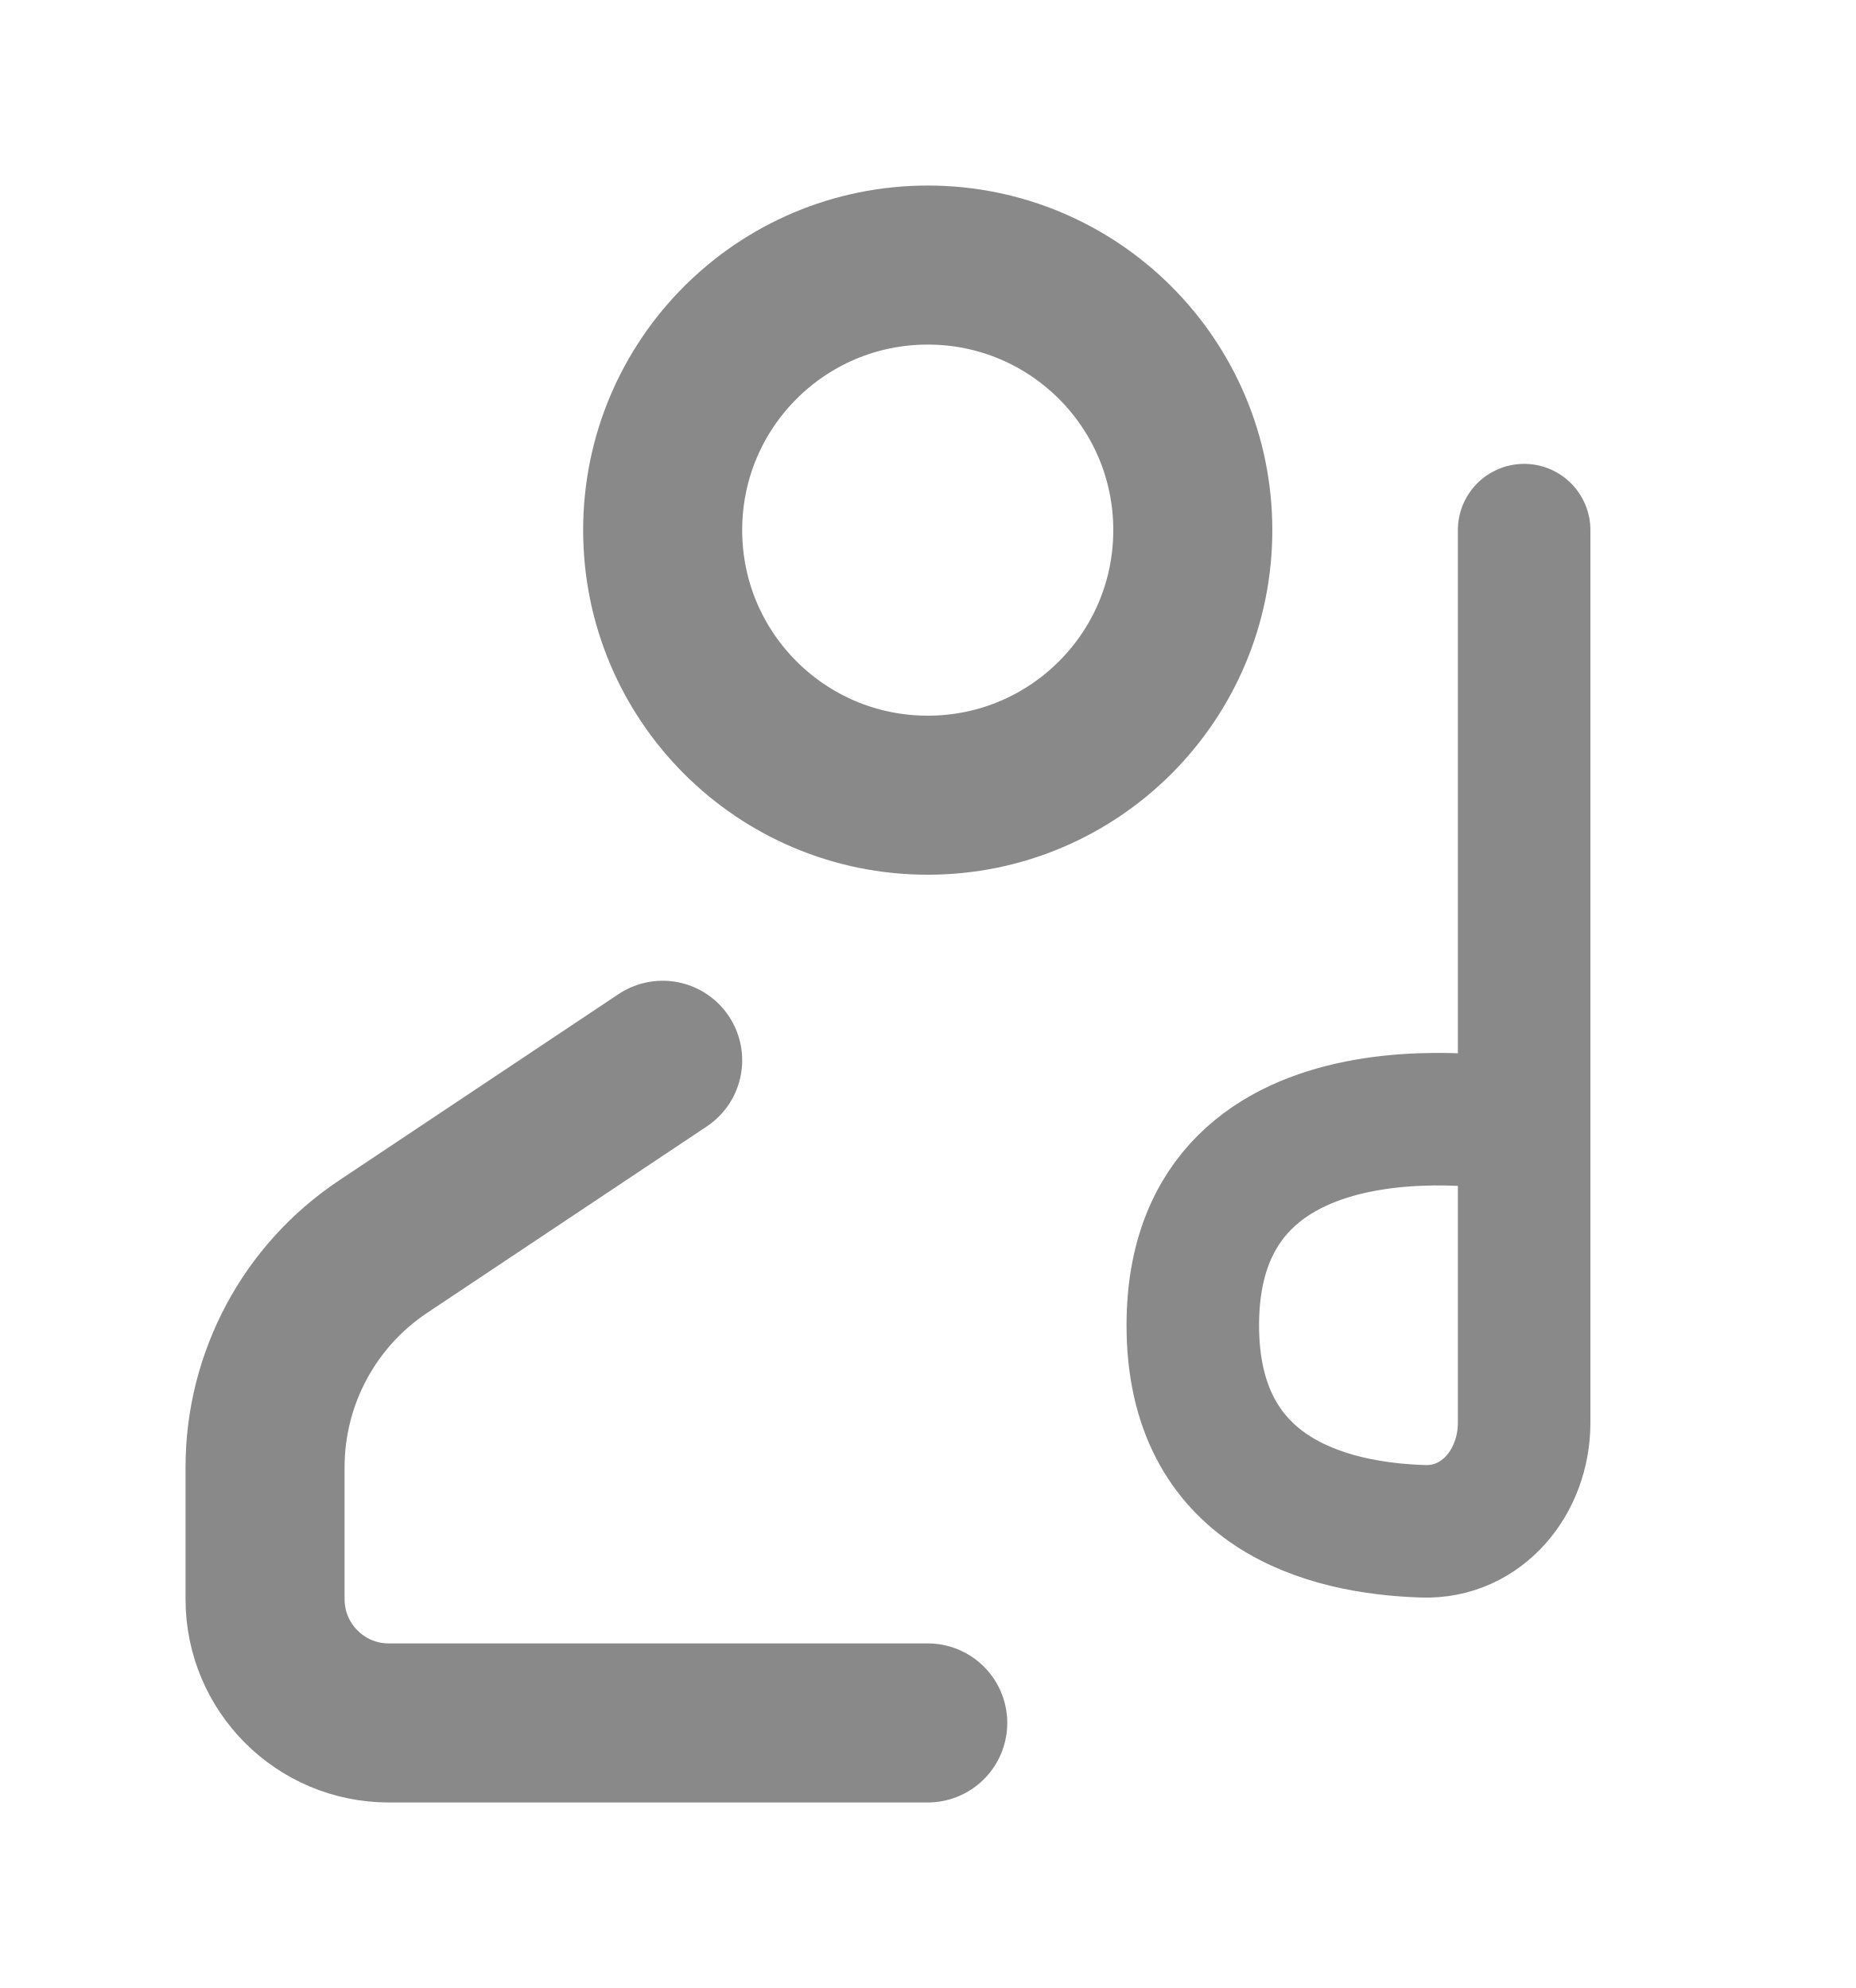
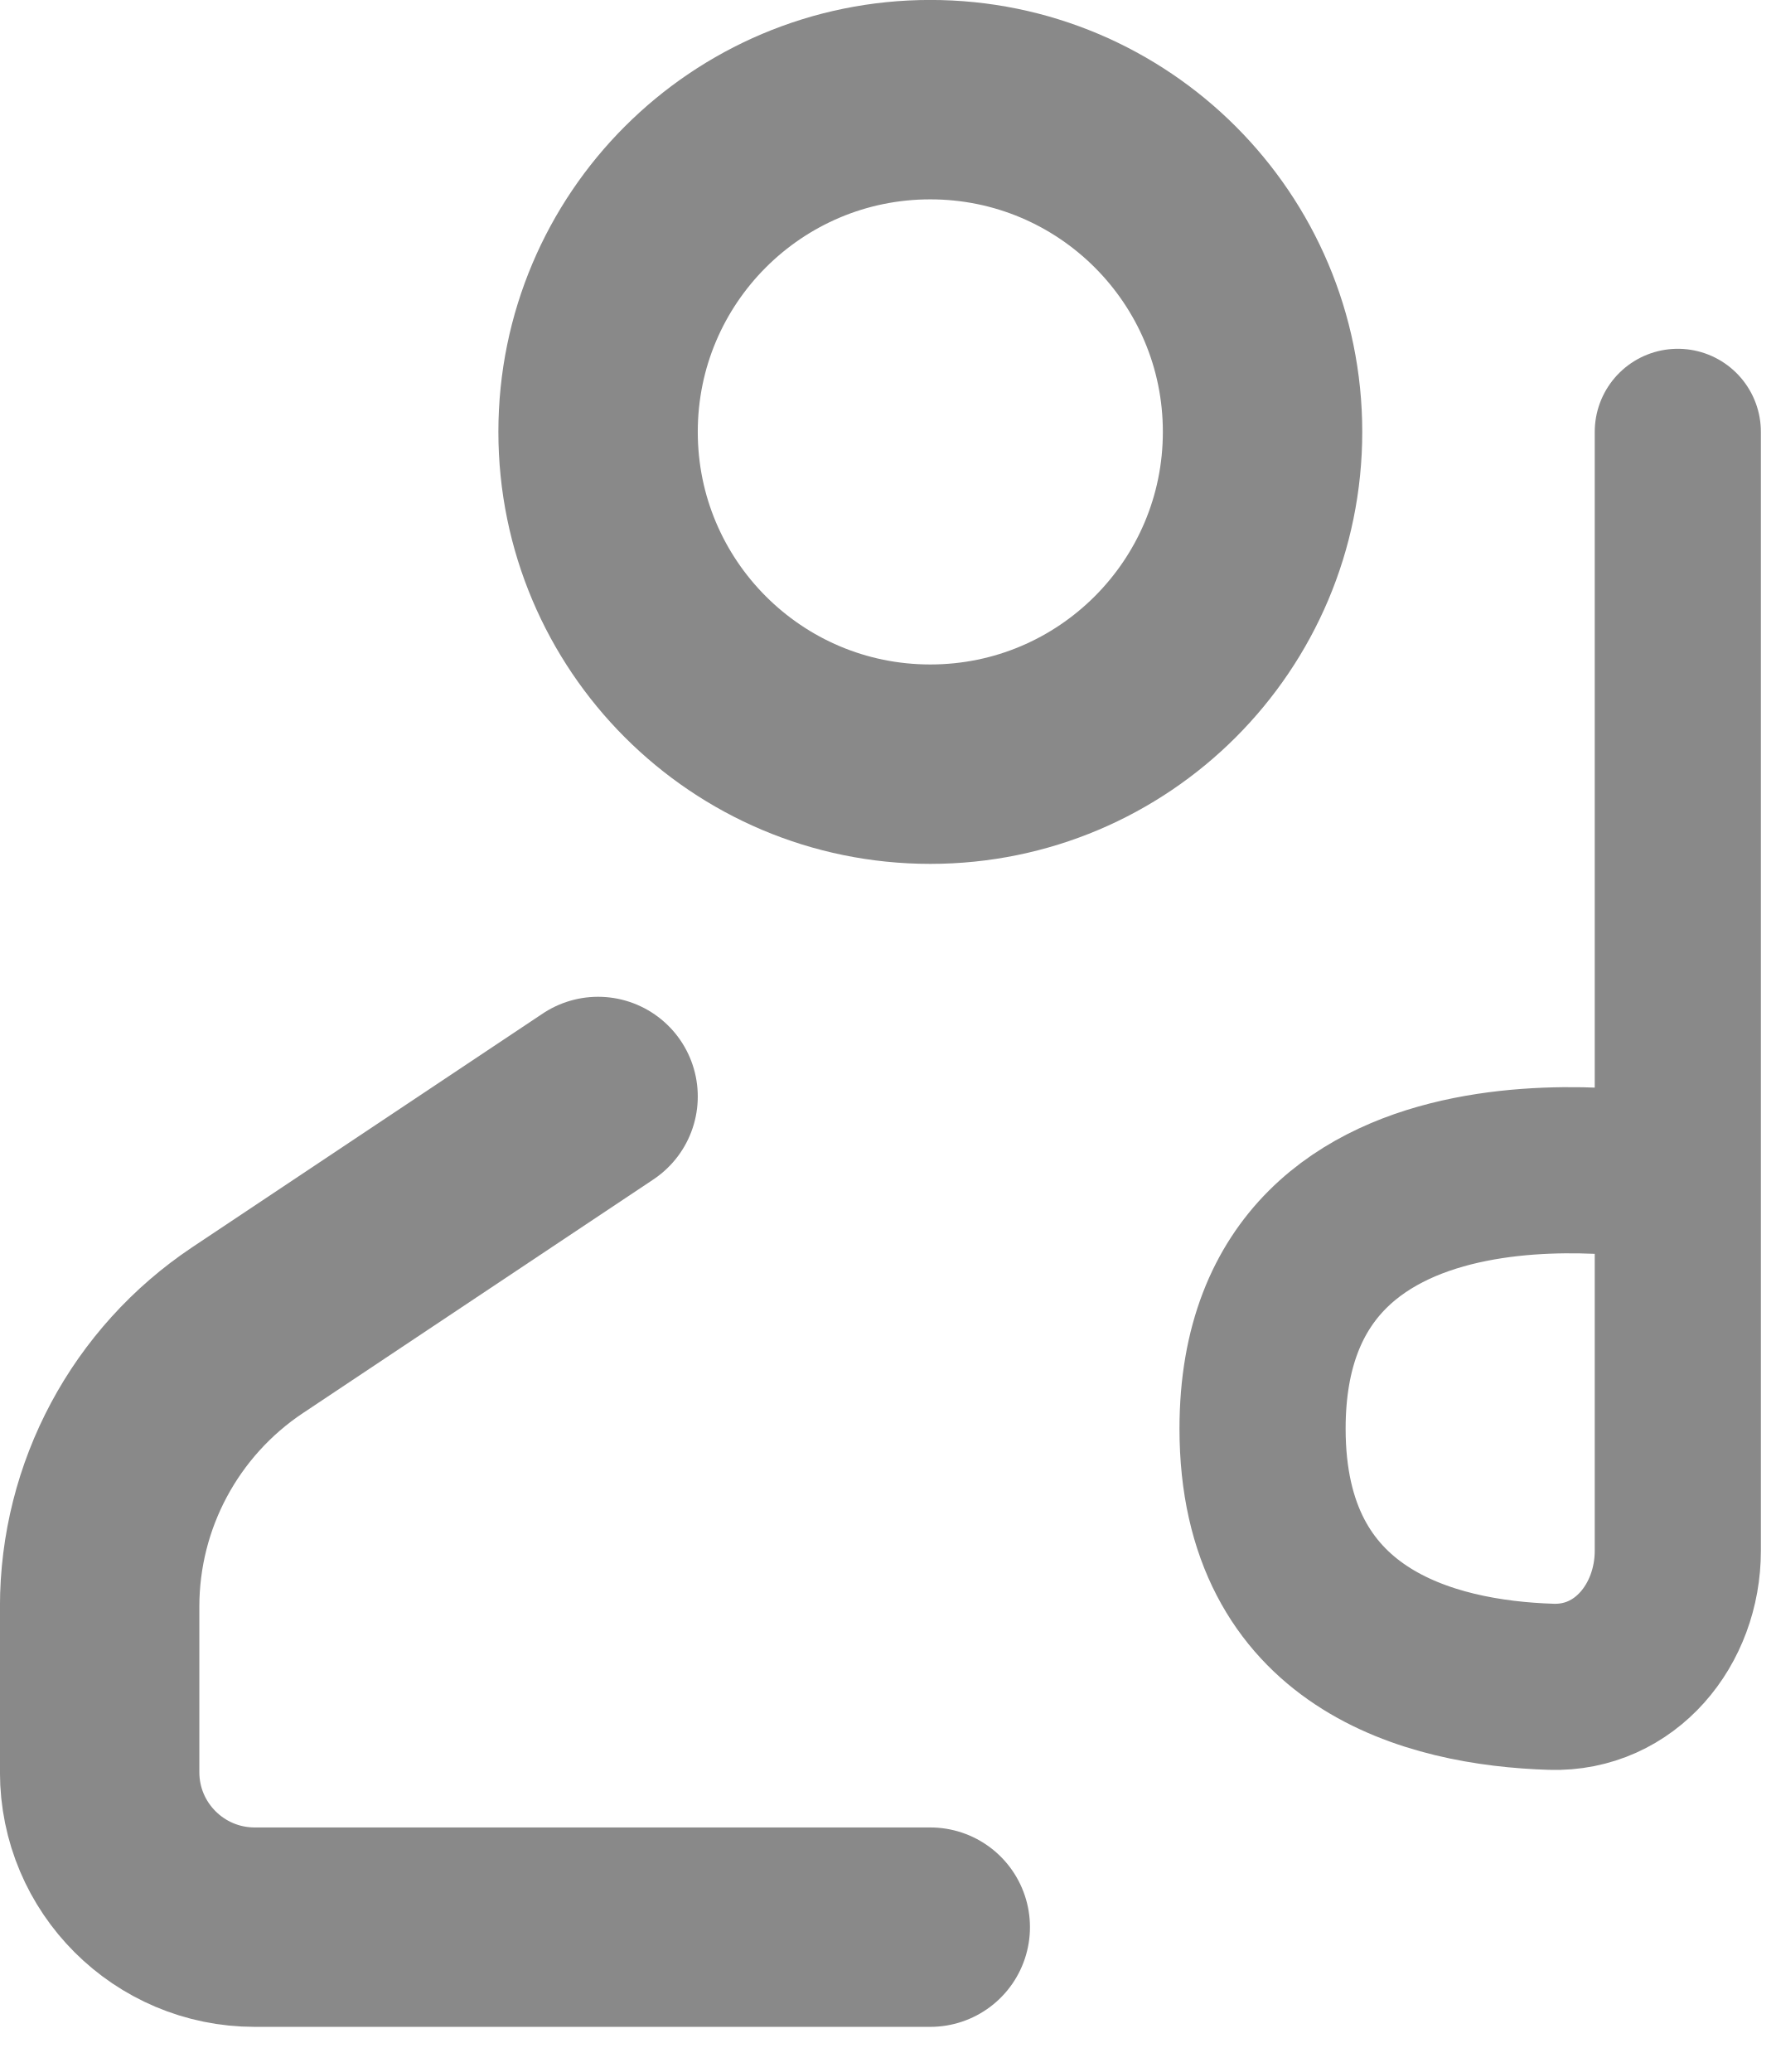
- <svg xmlns="http://www.w3.org/2000/svg" width="14" height="15" viewBox="0 0 14 15" fill="none">
-   <path d="M9 4C9 5.105 8.105 6 7 6C5.895 6 5 5.105 5 4C5 2.895 5.895 2 7 2C8.105 2 9 2.895 9 4Z" stroke="#898989" stroke-width="1.2" />
-   <path d="M5 8L2.891 9.406C2.334 9.777 2 10.402 2 11.07V12.067C2 12.582 2.418 13 2.933 13H7" stroke="#898989" stroke-width="1.2" stroke-linecap="round" stroke-linejoin="round" />
-   <path d="M11.5 4V8.5M11.5 8.5V10.735C11.5 11.18 11.183 11.568 10.739 11.554C10.003 11.531 9 11.267 9 10C9 8 11.5 8.5 11.5 8.5Z" stroke="#898989" stroke-linecap="round" stroke-linejoin="round" />
+ <svg xmlns="http://www.w3.org/2000/svg" width="18" height="21" viewBox="0 0 18 21" fill="none">
+   <path d="M12.797 4.377C12.797 6.237 11.289 7.745 9.429 7.745C7.569 7.745 6.062 6.237 6.062 4.377C6.062 2.517 7.569 1.01 9.429 1.01C11.289 1.01 12.797 2.517 12.797 4.377Z" stroke="#898989" stroke-width="2.021" />
+   <path d="M6.062 11.113L2.51 13.481C1.573 14.106 1.01 15.157 1.01 16.283V17.961C1.01 18.829 1.714 19.532 2.582 19.532H9.429" stroke="#898989" stroke-width="2.021" stroke-linecap="round" stroke-linejoin="round" />
+   <path d="M17.006 4.377V11.954M17.006 11.954V15.717C17.006 16.466 16.473 17.119 15.724 17.096C14.486 17.057 12.797 16.613 12.797 14.48C12.797 11.112 17.006 11.954 17.006 11.954Z" stroke="#898989" stroke-width="1.684" stroke-linecap="round" stroke-linejoin="round" />
</svg>
